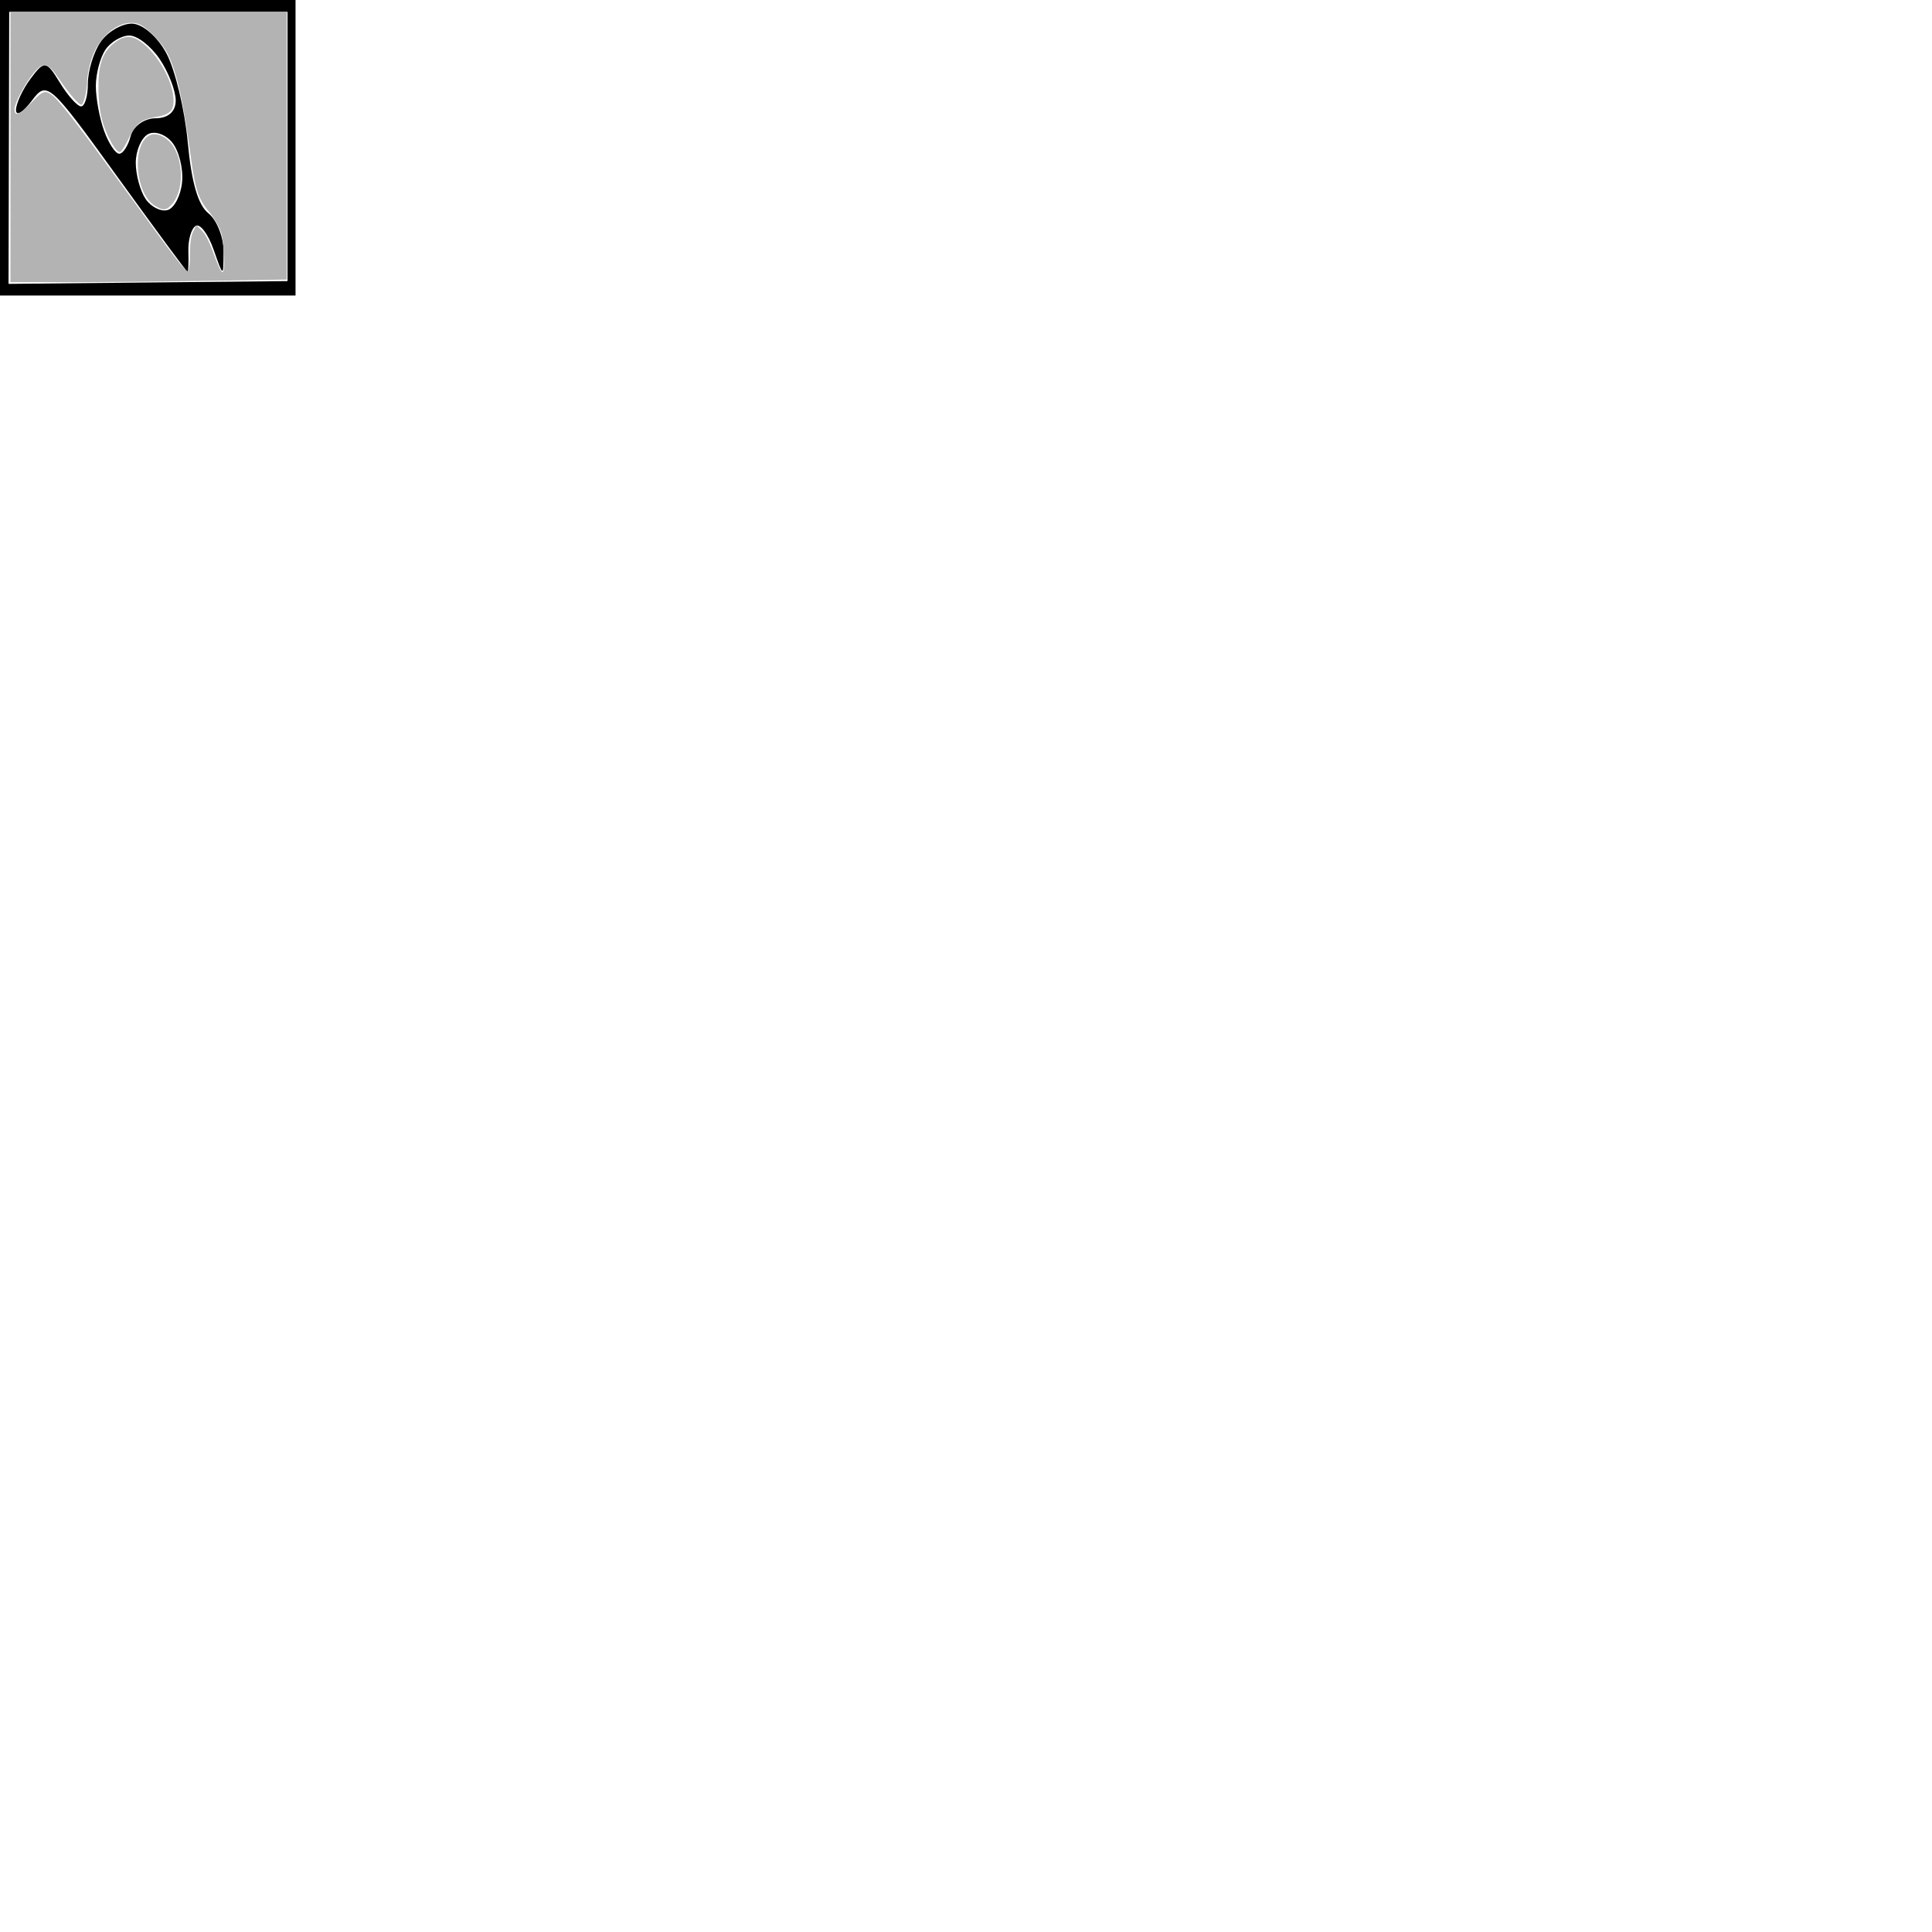
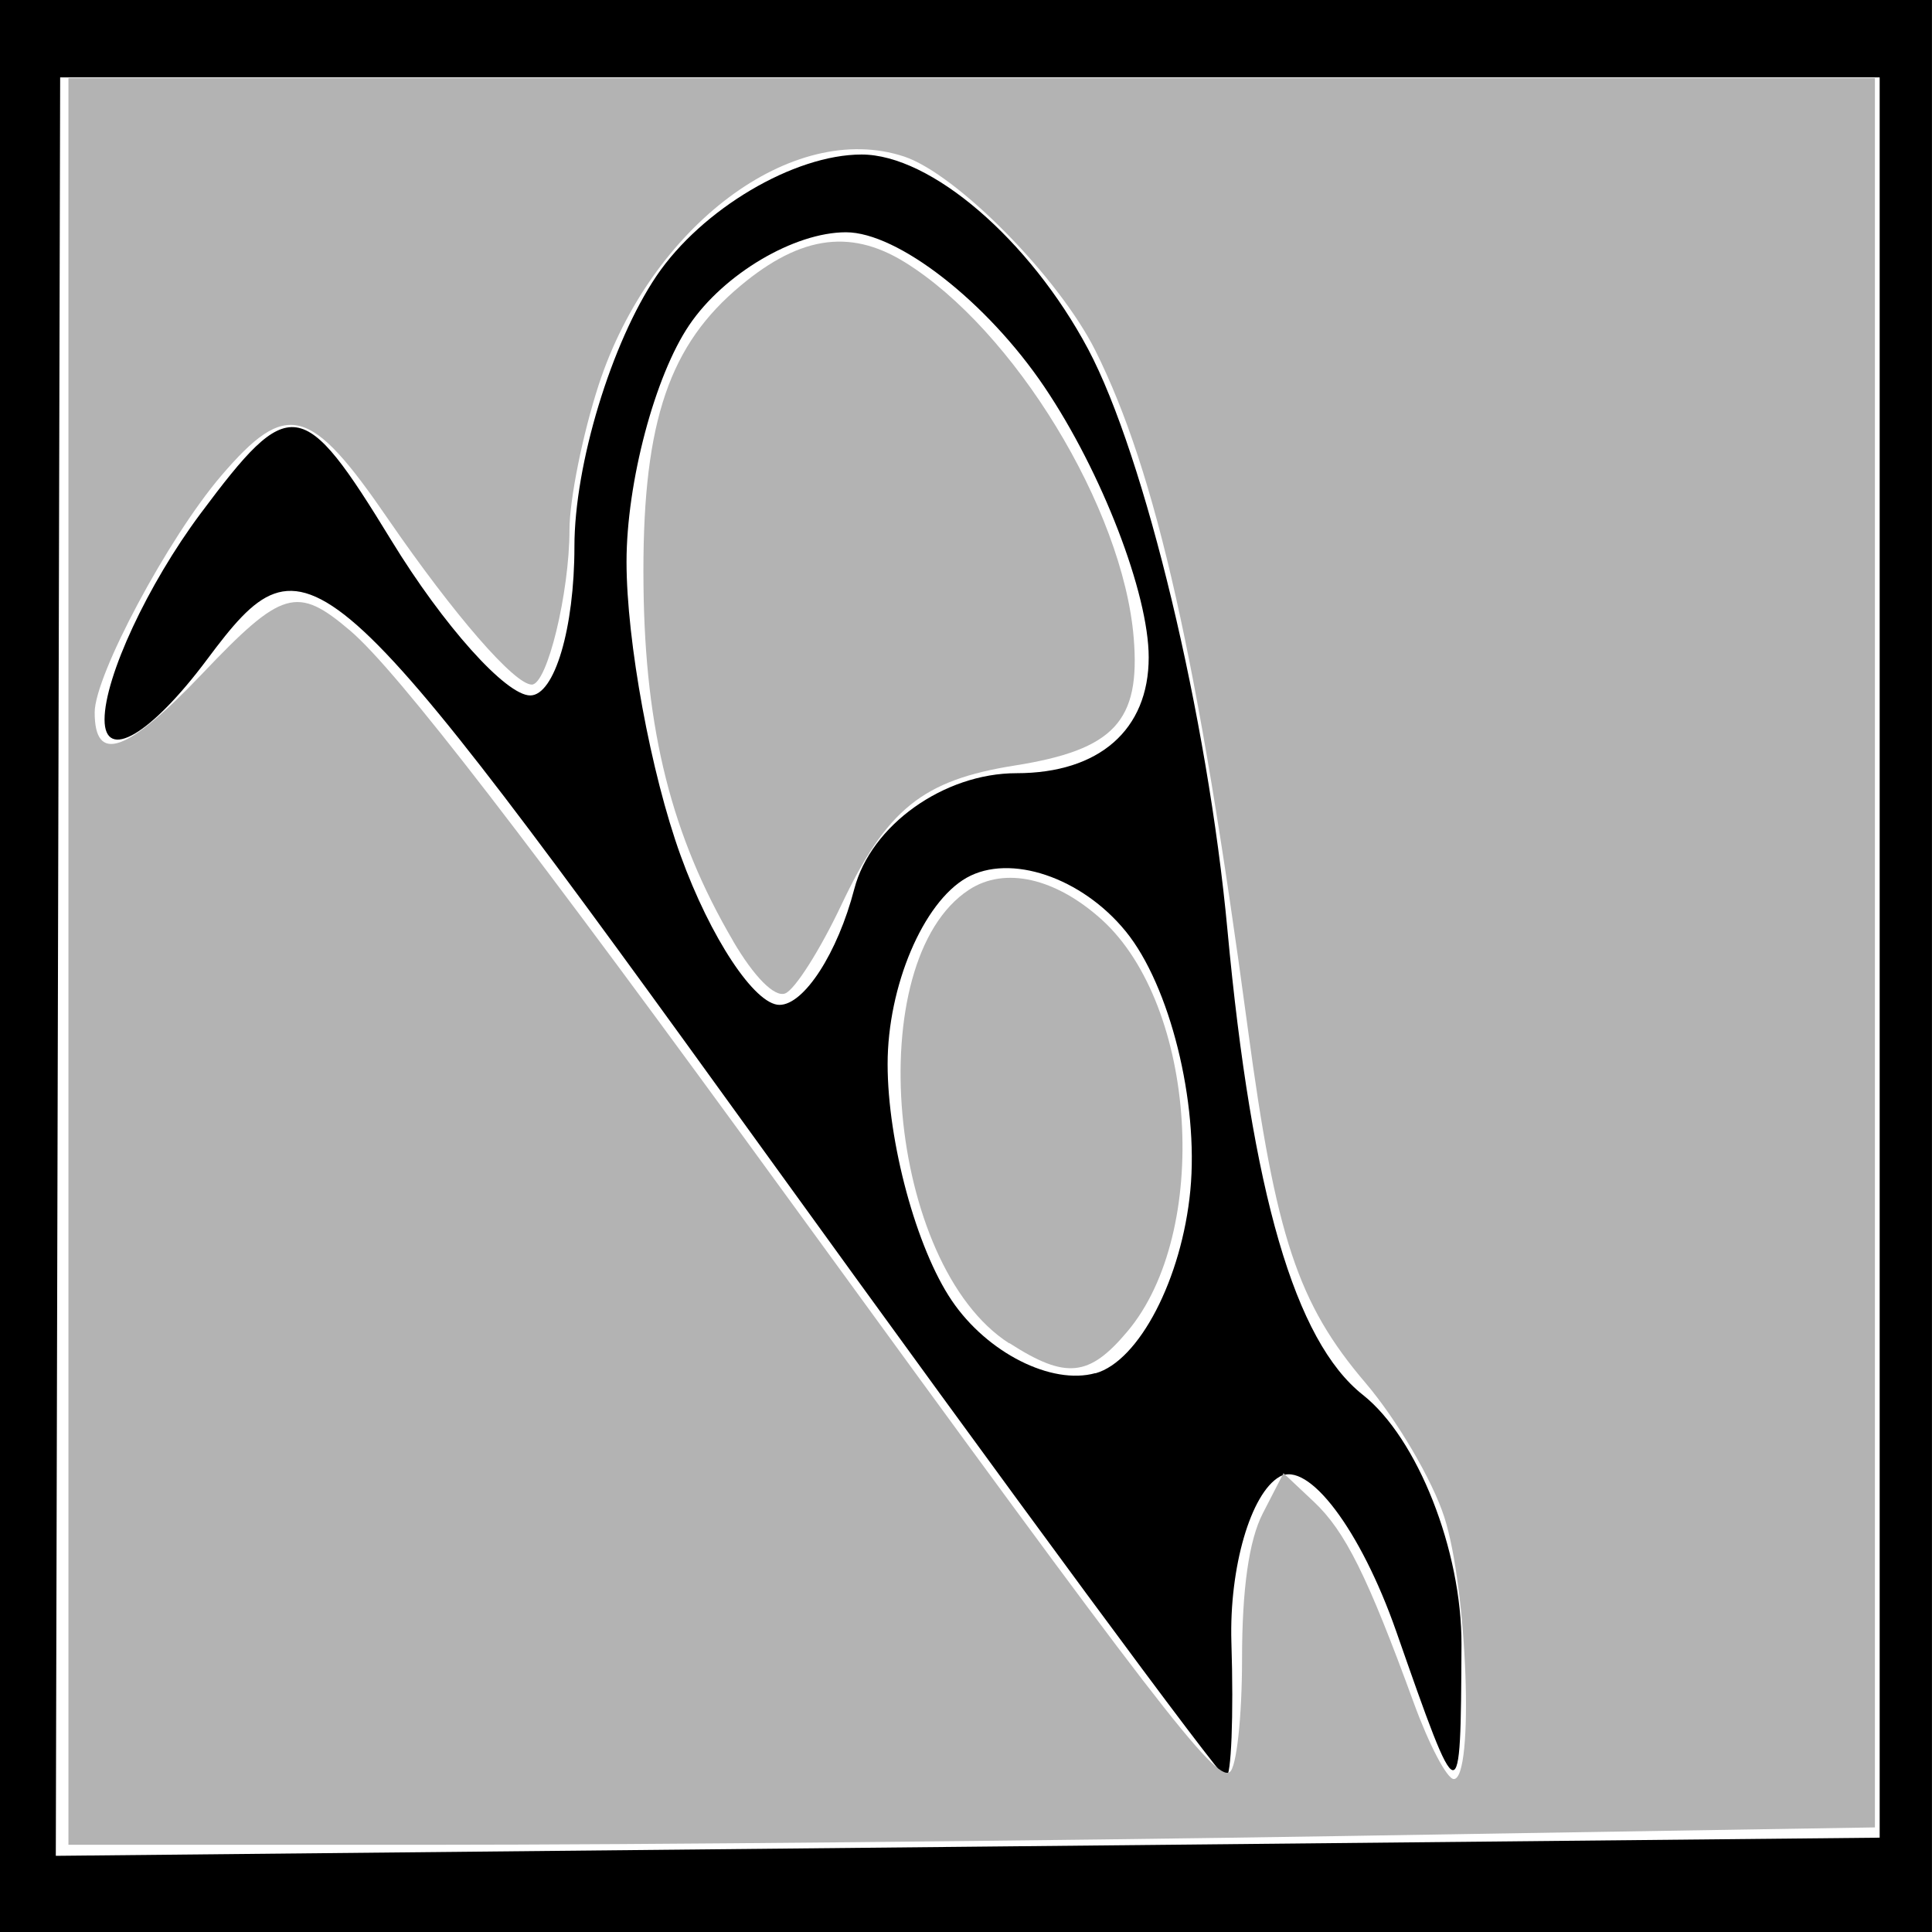
- <svg xmlns="http://www.w3.org/2000/svg" viewBox="0 0 64 64" version="1.1">
-   <g id="layer1" transform="translate(-122.8612,-110.01)">
+ <svg xmlns="http://www.w3.org/2000/svg" viewBox="0 0 9.79 9.79" version="1.1" id="svg8" width="9.79" height="9.79">
+   <defs id="defs12" />
+   <g id="g6" transform="translate(-122.8612,-110.01)">
    <path style="fill:#000000;stroke-width:0.322" d="m 127.756,119.8 h -4.895 v -4.895 -4.895 h 4.895 4.895 v 4.895 4.895 z m 0.01,-0.432 4.62,-0.046 v -4.46 -4.46 h -4.61 -4.61 l -0.011,4.506 -0.011,4.506 z m 1.307,-0.351 c -0.026,0 -1.082,-1.431 -2.345,-3.181 -2.234,-3.094 -2.311,-3.162 -2.817,-2.485 -0.286,0.383 -0.52,0.52 -0.52,0.305 0,-0.215 0.219,-0.685 0.486,-1.043 0.455,-0.61 0.517,-0.601 0.967,0.135 0.264,0.432 0.581,0.786 0.704,0.786 0.123,0 0.224,-0.34 0.224,-0.755 0,-0.415 0.187,-1.032 0.416,-1.371 0.229,-0.338 0.696,-0.615 1.039,-0.615 0.351,0 0.852,0.431 1.148,0.986 0.288,0.542 0.606,1.867 0.706,2.943 0.124,1.335 0.342,2.084 0.686,2.356 0.277,0.219 0.502,0.789 0.5,1.266 -0.004,0.859 -0.007,0.859 -0.331,-0.068 -0.18,-0.514 -0.446,-0.867 -0.591,-0.783 -0.146,0.084 -0.255,0.46 -0.244,0.837 0.012,0.377 -7.2e-4,0.685 -0.027,0.685 z m -0.661,-2.048 c 0.221,-0.062 0.438,-0.479 0.481,-0.927 0.043,-0.447 -0.104,-1.038 -0.327,-1.312 -0.223,-0.274 -0.586,-0.397 -0.807,-0.272 -0.22,0.125 -0.4,0.55 -0.4,0.944 0,0.394 0.146,0.934 0.325,1.198 0.179,0.265 0.506,0.43 0.728,0.368 z m -1.601,-1.867 c 0.125,0 0.295,-0.264 0.379,-0.587 0.084,-0.323 0.454,-0.587 0.822,-0.587 0.419,0 0.67,-0.22 0.67,-0.587 0,-0.323 -0.238,-0.94 -0.529,-1.371 -0.291,-0.431 -0.743,-0.783 -1.005,-0.783 -0.262,0 -0.619,0.211 -0.794,0.47 -0.175,0.258 -0.318,0.799 -0.318,1.2 0,0.402 0.123,1.071 0.274,1.488 0.151,0.417 0.376,0.757 0.501,0.757 z" id="path1277" />
-     <path style="opacity:1;fill-opacity:1;stroke-width:0.067;fill:#b3b3b3" d="m 123.208,114.883 v -4.477 h 4.577 4.577 v 4.432 4.432 l -2.717,0.044 c -1.494,0.024 -3.554,0.044 -4.577,0.044 h -1.86 z m 5.947,3.534 c 0,-0.356 0.035,-0.602 0.105,-0.738 l 0.105,-0.204 0.153,0.144 c 0.16,0.15 0.273,0.378 0.508,1.022 0.077,0.211 0.168,0.384 0.202,0.384 0.104,0 0.069,-0.964 -0.048,-1.327 -0.06,-0.187 -0.24,-0.493 -0.399,-0.68 -0.343,-0.402 -0.455,-0.739 -0.597,-1.798 -0.251,-1.867 -0.464,-2.816 -0.772,-3.433 -0.186,-0.372 -0.702,-0.895 -0.97,-0.984 -0.565,-0.186 -1.283,0.351 -1.547,1.157 -0.081,0.249 -0.148,0.58 -0.148,0.735 -4.2e-4,0.319 -0.113,0.784 -0.191,0.784 -0.088,0 -0.394,-0.353 -0.727,-0.837 -0.396,-0.578 -0.515,-0.609 -0.847,-0.221 -0.268,0.313 -0.641,1.011 -0.641,1.199 0,0.263 0.164,0.204 0.544,-0.195 0.406,-0.427 0.481,-0.449 0.751,-0.219 0.239,0.204 0.893,1.052 2.246,2.913 1.84,2.531 2.136,2.916 2.21,2.871 0.035,-0.021 0.063,-0.279 0.063,-0.573 z" id="path1307" />
-     <path style="opacity:1;fill-opacity:1;stroke-width:0.067;fill:#b3b3b3" d="m 126.576,114.778 c -0.311,-0.53 -0.446,-1.066 -0.454,-1.799 -0.009,-0.79 0.115,-1.191 0.46,-1.494 0.316,-0.277 0.579,-0.322 0.863,-0.147 0.555,0.343 1.107,1.248 1.161,1.904 0.035,0.423 -0.099,0.567 -0.602,0.647 -0.468,0.074 -0.65,0.221 -0.881,0.71 -0.107,0.226 -0.234,0.426 -0.283,0.445 -0.054,0.021 -0.158,-0.084 -0.265,-0.267 z" id="path1309" />
-     <path style="opacity:1;fill-opacity:1;stroke-width:0.067;fill:#b3b3b3" d="m 127.975,116.817 c -0.619,-0.397 -0.756,-1.936 -0.204,-2.298 0.181,-0.119 0.438,-0.061 0.673,0.151 0.483,0.437 0.554,1.584 0.13,2.087 -0.194,0.231 -0.312,0.243 -0.598,0.059 z" id="path1311" />
+     <path style="opacity:1;fill:#b3b3b3;fill-opacity:1;stroke-width:0.067" d="m 123.208,114.883 v -4.477 h 4.577 4.577 v 4.432 4.432 l -2.717,0.044 c -1.494,0.024 -3.554,0.044 -4.577,0.044 h -1.86 z m 5.947,3.534 c 0,-0.356 0.035,-0.602 0.105,-0.738 l 0.105,-0.204 0.153,0.144 c 0.16,0.15 0.273,0.378 0.508,1.022 0.077,0.211 0.168,0.384 0.202,0.384 0.104,0 0.069,-0.964 -0.048,-1.327 -0.06,-0.187 -0.24,-0.493 -0.399,-0.68 -0.343,-0.402 -0.455,-0.739 -0.597,-1.798 -0.251,-1.867 -0.464,-2.816 -0.772,-3.433 -0.186,-0.372 -0.702,-0.895 -0.97,-0.984 -0.565,-0.186 -1.283,0.351 -1.547,1.157 -0.081,0.249 -0.148,0.58 -0.148,0.735 -4.2e-4,0.319 -0.113,0.784 -0.191,0.784 -0.088,0 -0.394,-0.353 -0.727,-0.837 -0.396,-0.578 -0.515,-0.609 -0.847,-0.221 -0.268,0.313 -0.641,1.011 -0.641,1.199 0,0.263 0.164,0.204 0.544,-0.195 0.406,-0.427 0.481,-0.449 0.751,-0.219 0.239,0.204 0.893,1.052 2.246,2.913 1.84,2.531 2.136,2.916 2.21,2.871 0.035,-0.021 0.063,-0.279 0.063,-0.573 z" id="path1307" />
+     <path style="opacity:1;fill:#b3b3b3;fill-opacity:1;stroke-width:0.067" d="m 126.576,114.778 c -0.311,-0.53 -0.446,-1.066 -0.454,-1.799 -0.009,-0.79 0.115,-1.191 0.46,-1.494 0.316,-0.277 0.579,-0.322 0.863,-0.147 0.555,0.343 1.107,1.248 1.161,1.904 0.035,0.423 -0.099,0.567 -0.602,0.647 -0.468,0.074 -0.65,0.221 -0.881,0.71 -0.107,0.226 -0.234,0.426 -0.283,0.445 -0.054,0.021 -0.158,-0.084 -0.265,-0.267 z" id="path1309" />
+     <path style="opacity:1;fill:#b3b3b3;fill-opacity:1;stroke-width:0.067" d="m 127.975,116.817 c -0.619,-0.397 -0.756,-1.936 -0.204,-2.298 0.181,-0.119 0.438,-0.061 0.673,0.151 0.483,0.437 0.554,1.584 0.13,2.087 -0.194,0.231 -0.312,0.243 -0.598,0.059 z" id="path1311" />
  </g>
</svg>
